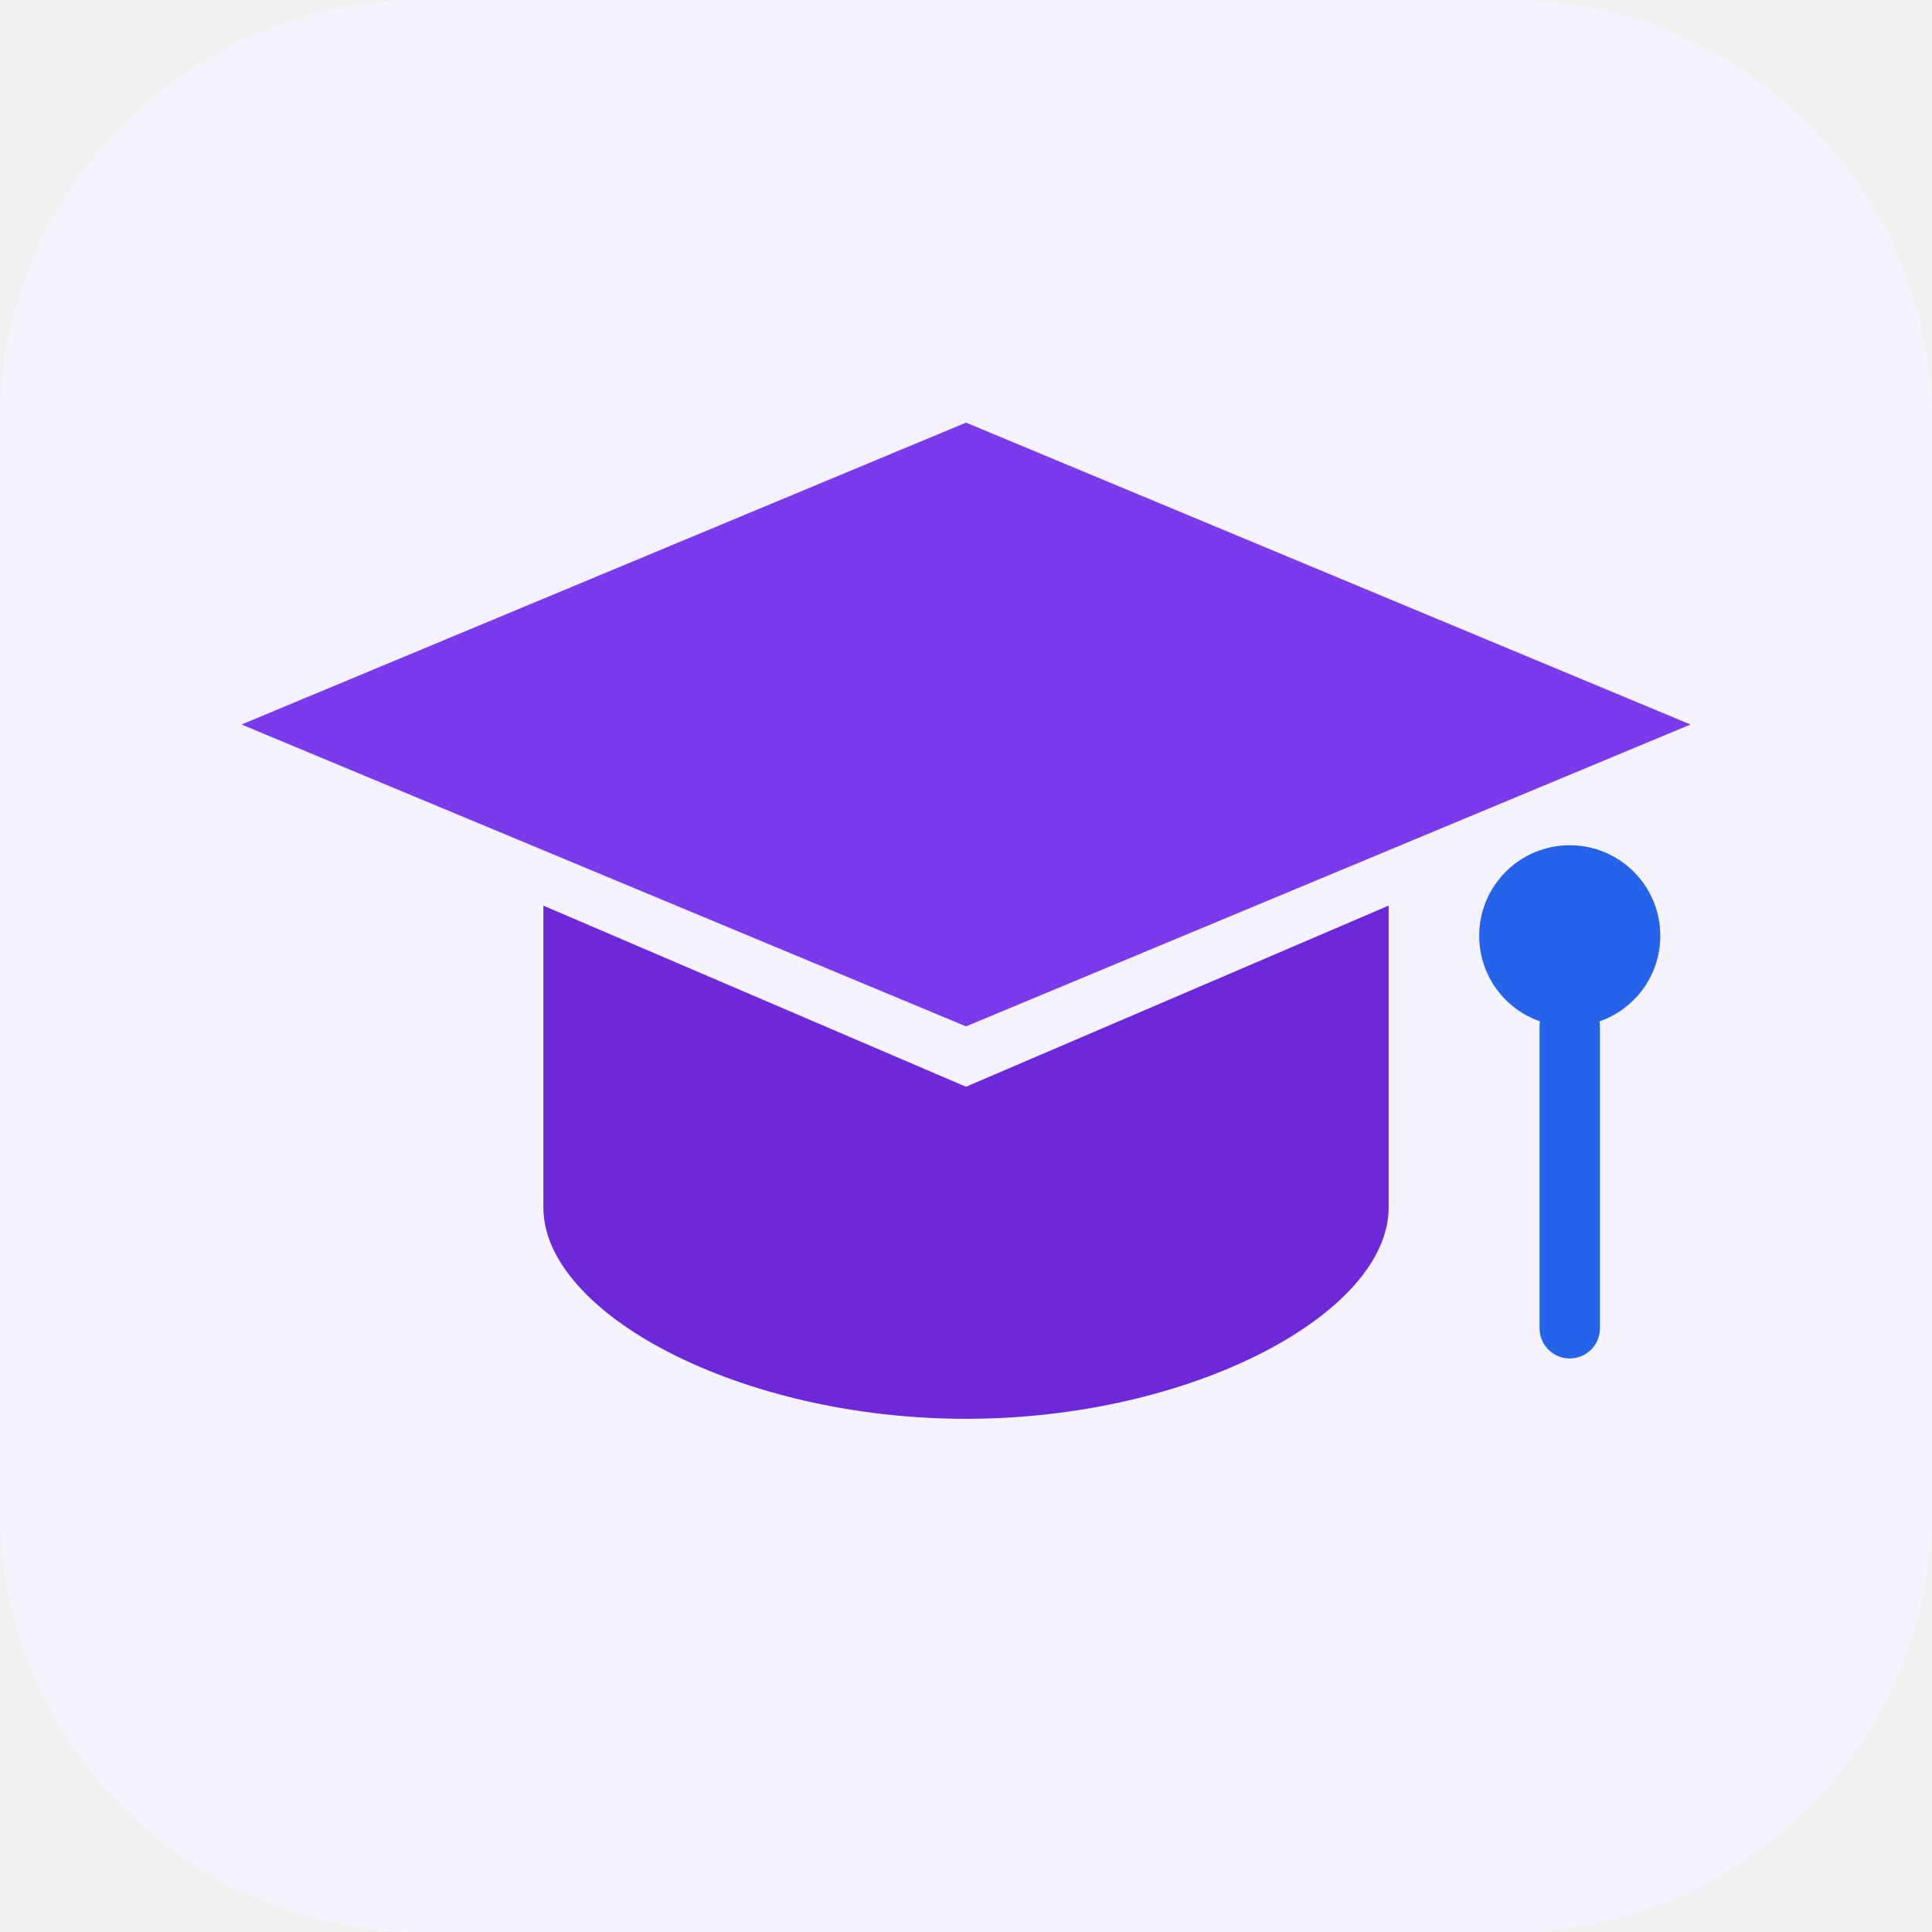
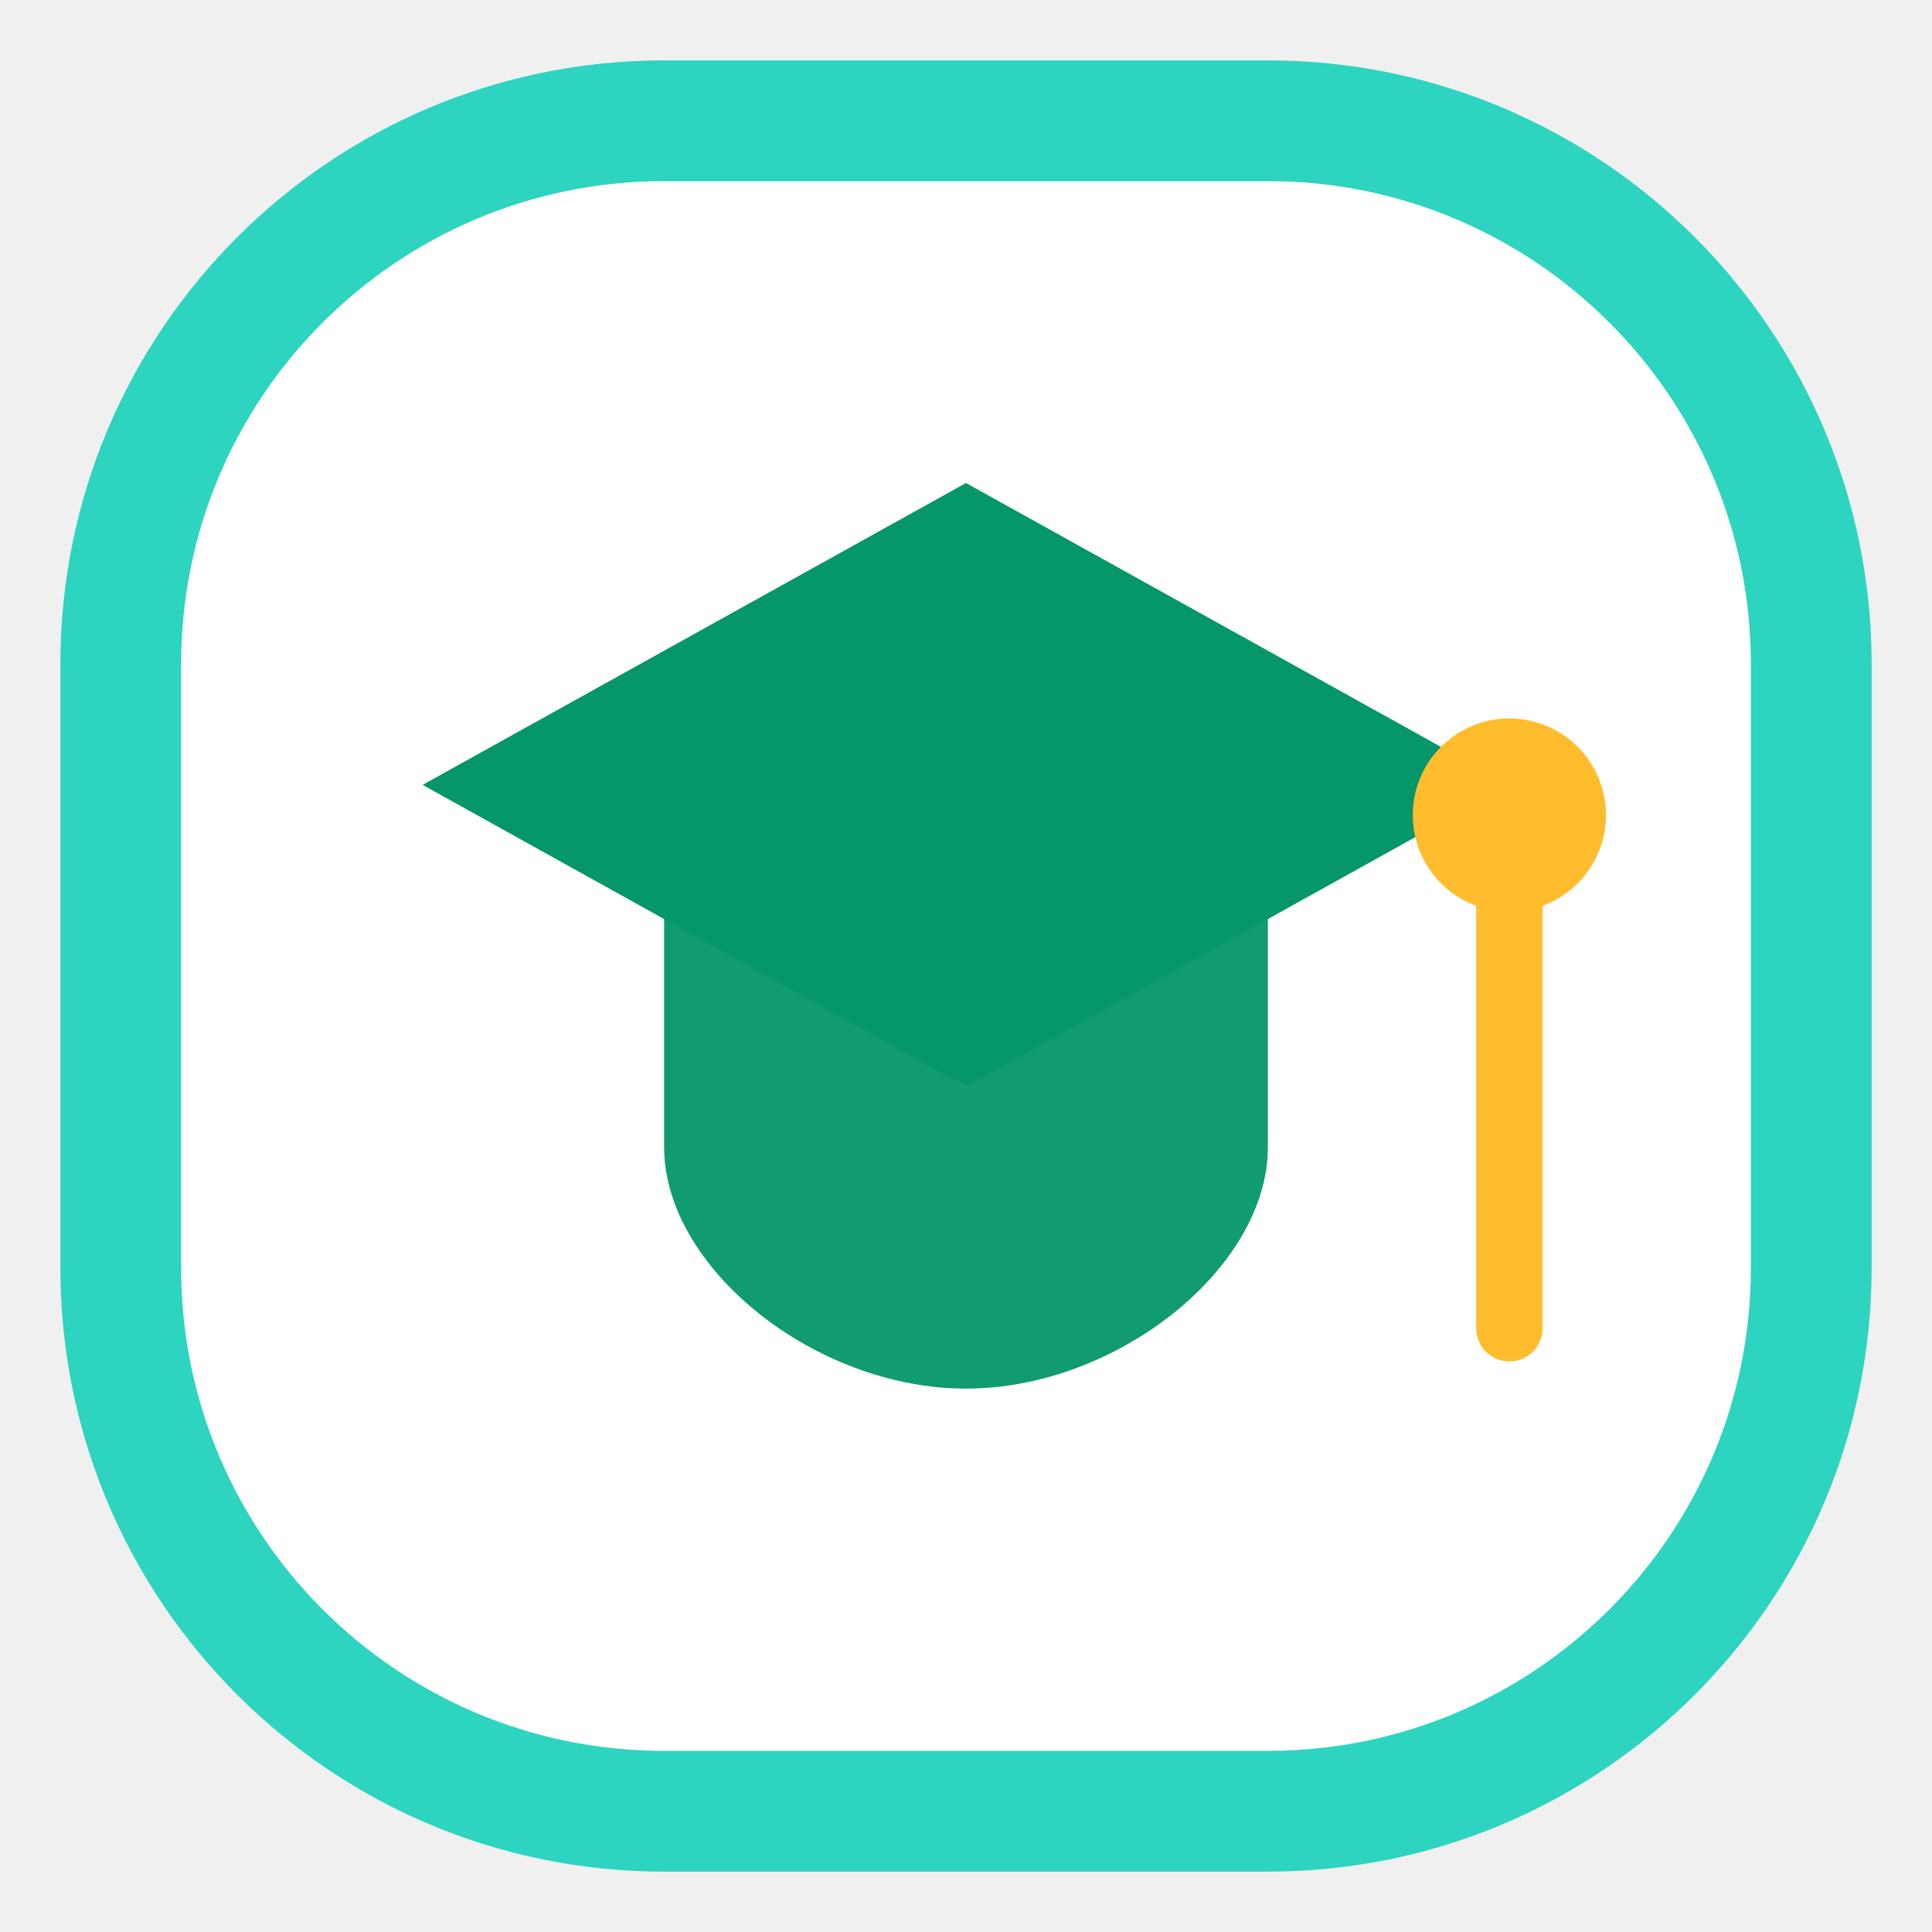
<svg xmlns="http://www.w3.org/2000/svg" viewBox="0 0 64 64" fill="none">
-   <rect width="64" height="64" rx="14" fill="#F5F3FF" />
-   <path d="M8 24L32 14L56 24L32 34L8 24Z" fill="#7C3AED" />
-   <path d="M18 30V40C18 43.5 24.5 47 32 47C39.5 47 46 43.5 46 40V30L32 36L18 30Z" fill="#6D28D9" />
-   <circle cx="52" cy="31" r="3" fill="#2563EB" />
-   <path d="M52 34V44" stroke="#2563EB" stroke-width="2" stroke-linecap="round" />
+   <rect x="4" y="4" width="56" height="56" rx="18" fill="#FFFFFF" stroke="#2DD4BF" stroke-width="4" />
+   <path d="M14 26L32 16L50 26L32 36L14 26Z" fill="#059669" />
+   <path d="M22 30V38C22 42 27 46 32 46C37 46 42 42 42 38V30L32 36L22 30Z" fill="#059669" opacity="0.95" />
+   <circle cx="50" cy="27" r="3.2" fill="#FFBD2E" />
+   <path d="M50 30V44" stroke="#FFBD2E" stroke-width="2.2" stroke-linecap="round" />
</svg>
